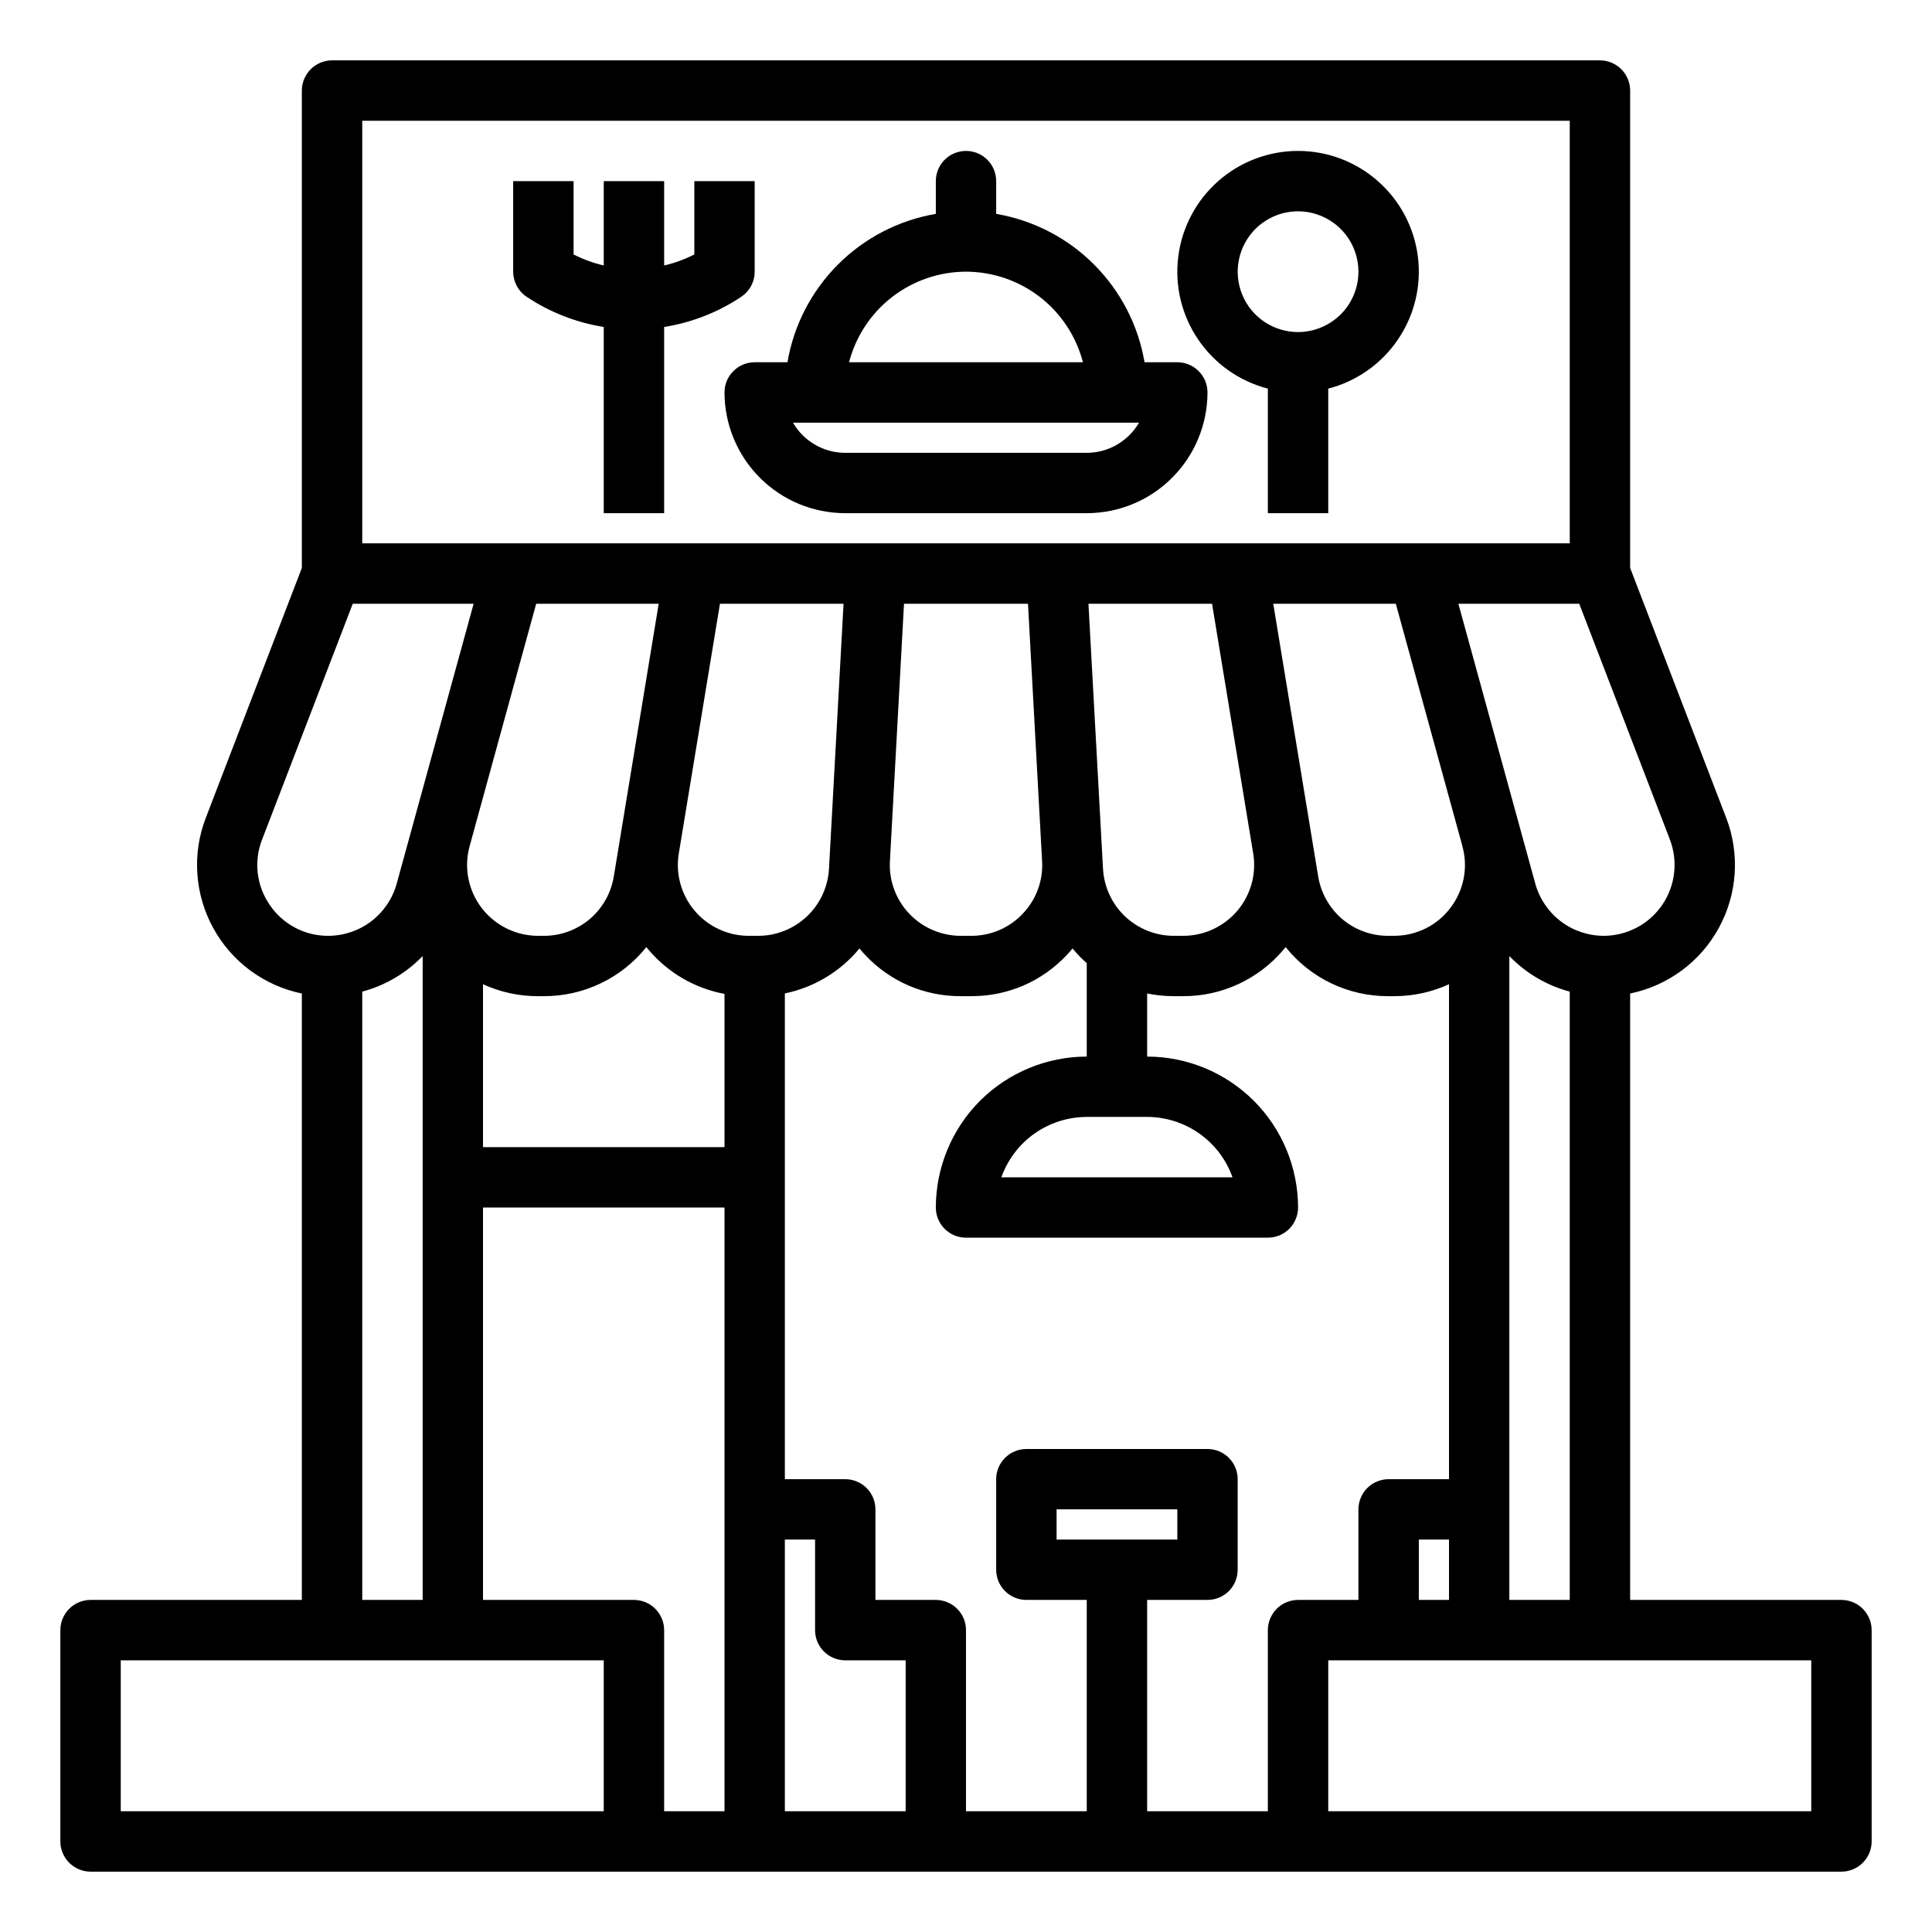
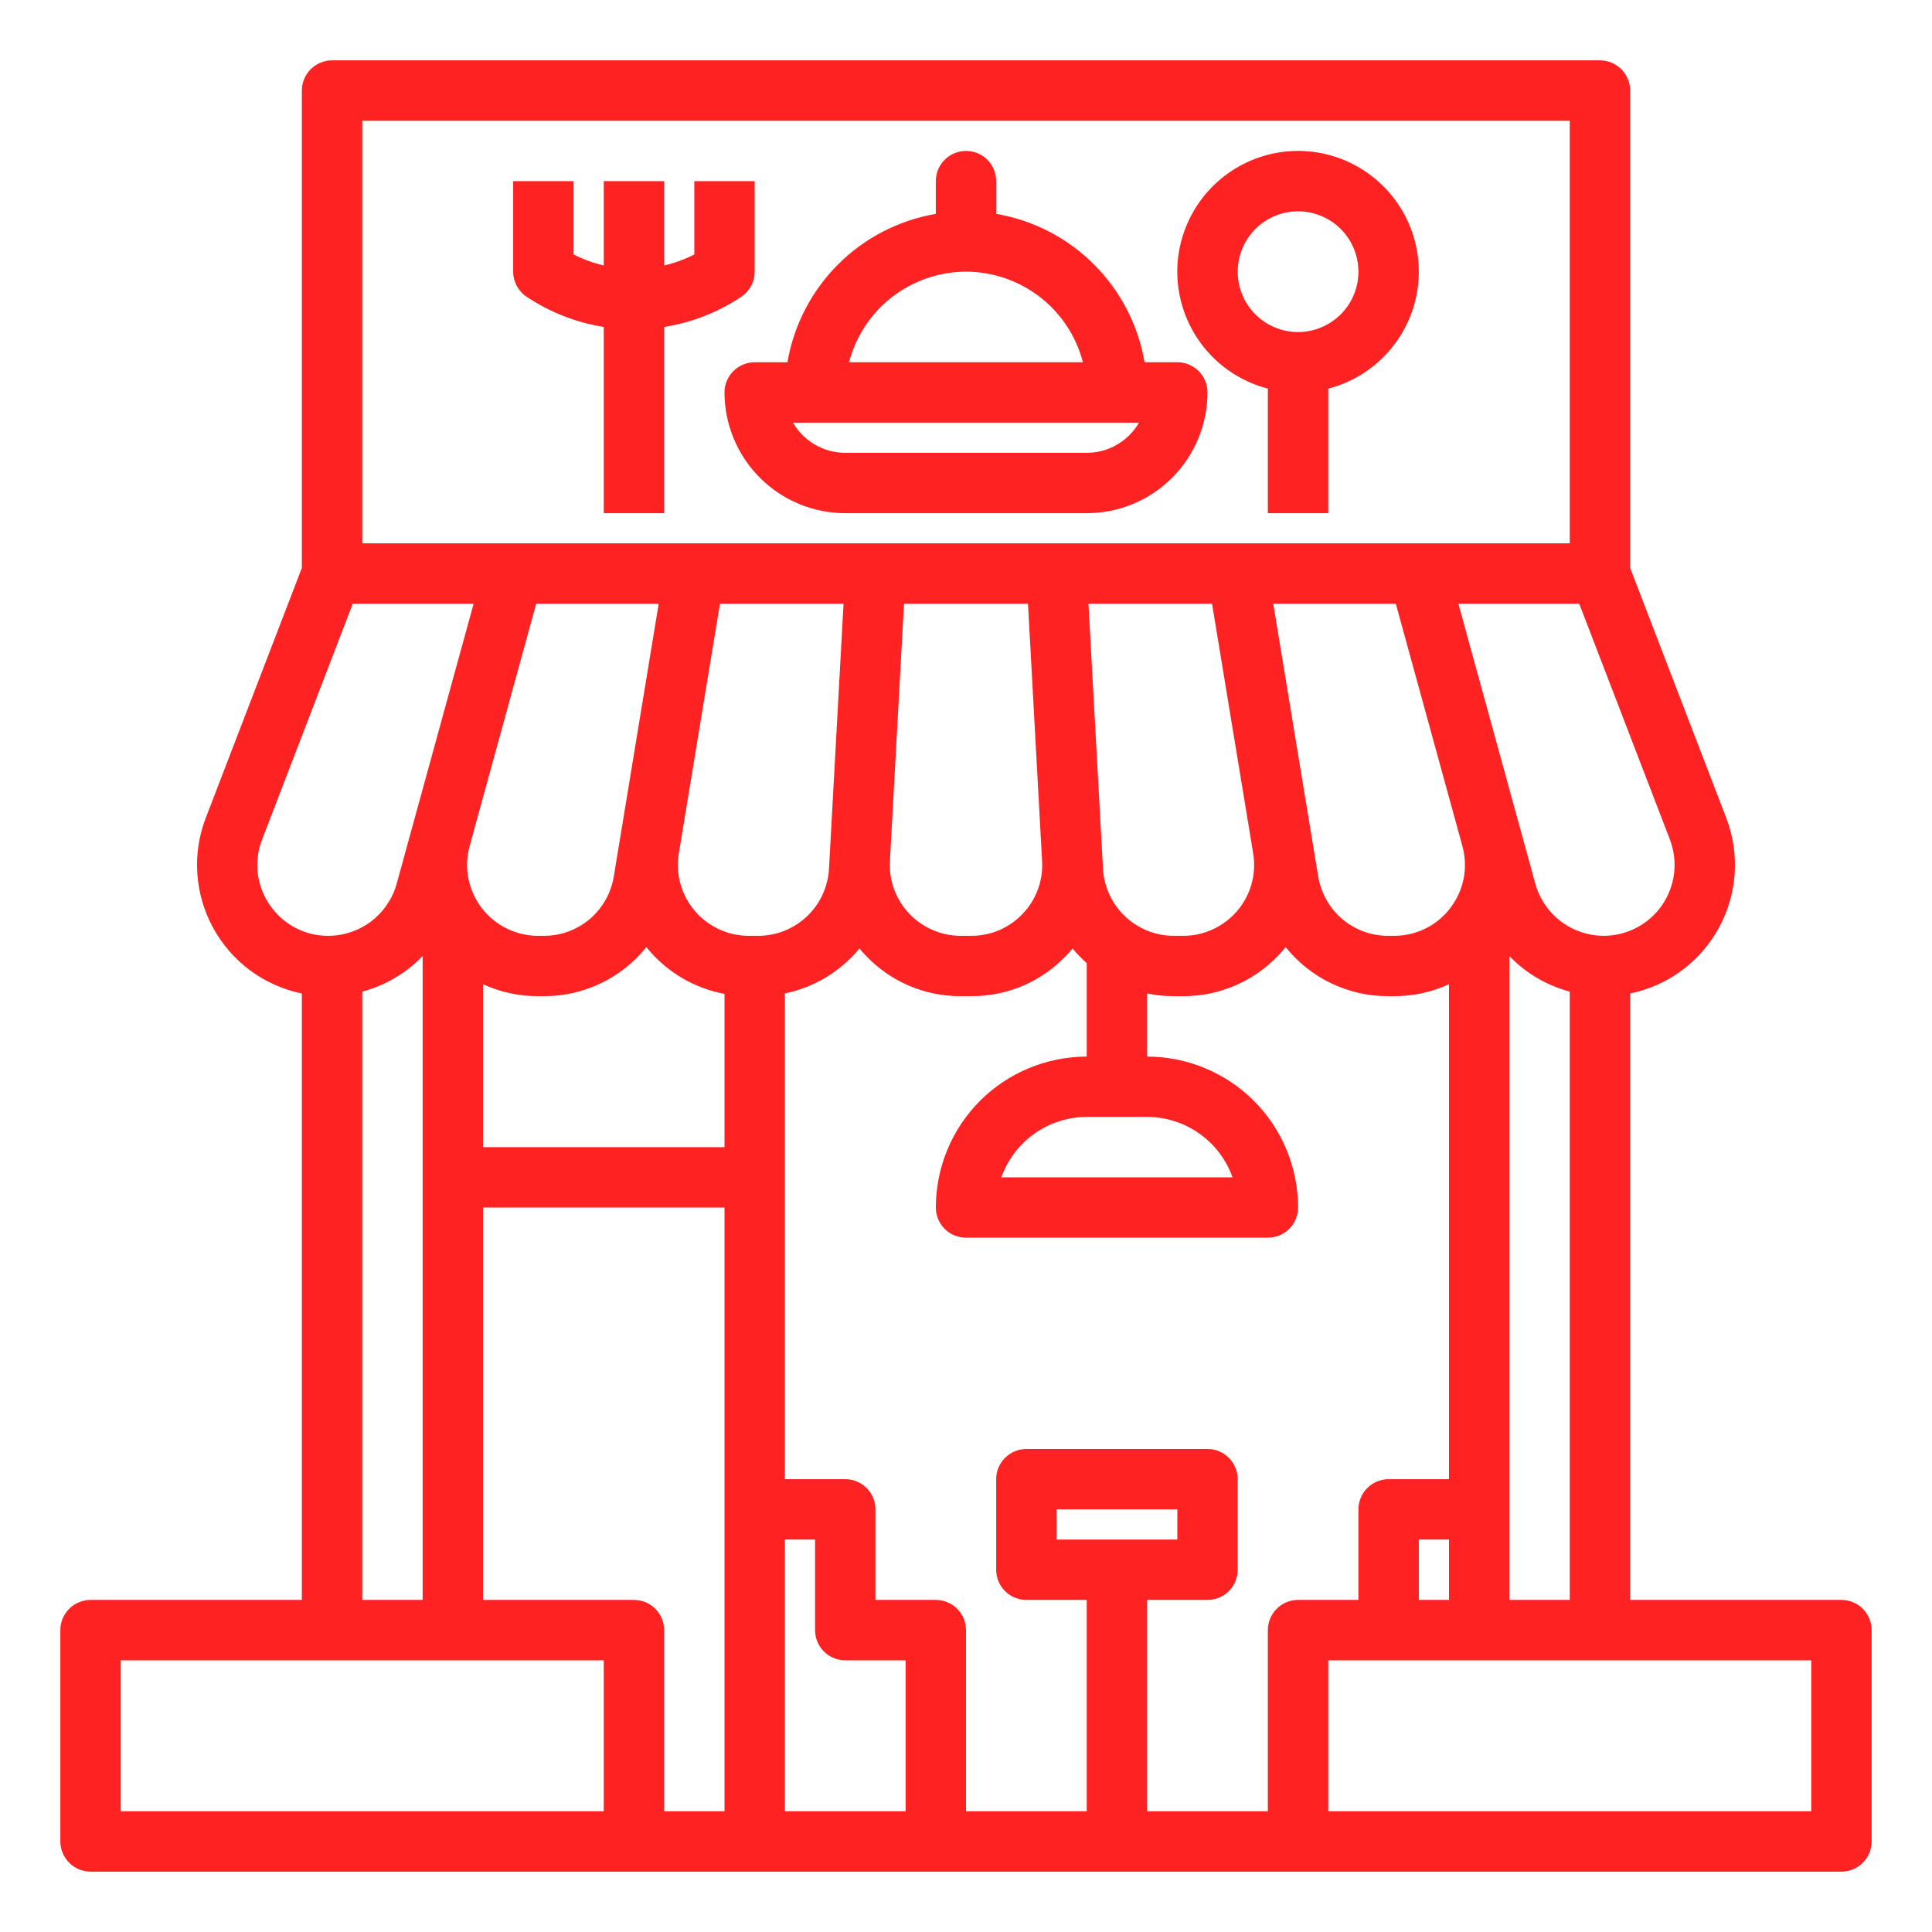
<svg xmlns="http://www.w3.org/2000/svg" width="34" height="34" viewBox="0 0 34 34" fill="none">
-   <path d="M32.406 28.156H28.688V17.484C29.016 17.417 29.326 17.278 29.596 17.079C29.865 16.88 30.088 16.624 30.249 16.329C30.41 16.035 30.505 15.709 30.527 15.375C30.549 15.04 30.499 14.705 30.378 14.392L28.688 9.995V1.594C28.688 1.524 28.674 1.455 28.647 1.39C28.62 1.326 28.581 1.267 28.532 1.218C28.483 1.169 28.424 1.13 28.36 1.103C28.295 1.076 28.226 1.062 28.156 1.062H5.844C5.774 1.062 5.705 1.076 5.64 1.103C5.576 1.13 5.517 1.169 5.468 1.218C5.419 1.267 5.38 1.326 5.353 1.39C5.326 1.455 5.312 1.524 5.312 1.594V9.995L3.622 14.392C3.501 14.705 3.45 15.04 3.473 15.375C3.495 15.709 3.59 16.035 3.751 16.329C3.912 16.624 4.135 16.88 4.404 17.079C4.674 17.278 4.984 17.417 5.312 17.484V28.156H1.594C1.524 28.156 1.455 28.17 1.39 28.197C1.326 28.223 1.267 28.262 1.218 28.312C1.169 28.361 1.13 28.42 1.103 28.484C1.076 28.549 1.062 28.618 1.062 28.688V32.406C1.062 32.476 1.076 32.545 1.103 32.61C1.13 32.674 1.169 32.733 1.218 32.782C1.267 32.831 1.326 32.87 1.39 32.897C1.455 32.924 1.524 32.938 1.594 32.938H32.406C32.476 32.938 32.545 32.924 32.61 32.897C32.674 32.87 32.733 32.831 32.782 32.782C32.831 32.733 32.87 32.674 32.897 32.61C32.924 32.545 32.938 32.476 32.938 32.406V28.688C32.938 28.618 32.924 28.549 32.897 28.484C32.87 28.42 32.831 28.361 32.782 28.312C32.733 28.262 32.674 28.223 32.61 28.197C32.545 28.17 32.476 28.156 32.406 28.156ZM26.562 28.156V16.825C26.853 17.127 27.221 17.343 27.625 17.451V28.156H26.562ZM22.312 28.688V31.875H20.188V28.156H21.25C21.391 28.156 21.526 28.1 21.626 28.001C21.725 27.901 21.781 27.766 21.781 27.625V26.031C21.781 25.89 21.725 25.755 21.626 25.656C21.526 25.556 21.391 25.5 21.25 25.5H18.062C17.922 25.5 17.787 25.556 17.687 25.656C17.587 25.755 17.531 25.89 17.531 26.031V27.625C17.531 27.766 17.587 27.901 17.687 28.001C17.787 28.1 17.922 28.156 18.062 28.156H19.125V31.875H17V28.688C17 28.618 16.986 28.549 16.96 28.484C16.933 28.42 16.894 28.361 16.844 28.312C16.795 28.262 16.736 28.223 16.672 28.197C16.608 28.17 16.538 28.156 16.469 28.156H15.406V26.562C15.406 26.493 15.393 26.424 15.366 26.359C15.339 26.295 15.3 26.236 15.251 26.187C15.201 26.137 15.143 26.098 15.078 26.072C15.014 26.045 14.945 26.031 14.875 26.031H13.812V17.483C14.328 17.376 14.791 17.097 15.125 16.691C15.158 16.732 15.192 16.771 15.229 16.809C15.444 17.038 15.704 17.221 15.992 17.345C16.281 17.469 16.592 17.532 16.906 17.531H17.094C17.408 17.532 17.719 17.469 18.008 17.345C18.296 17.221 18.556 17.038 18.771 16.809C18.808 16.771 18.842 16.732 18.875 16.691C18.951 16.784 19.035 16.87 19.125 16.95V18.594C18.421 18.595 17.745 18.875 17.247 19.372C16.75 19.87 16.47 20.546 16.469 21.25C16.469 21.32 16.483 21.389 16.509 21.453C16.536 21.518 16.575 21.576 16.624 21.626C16.674 21.675 16.732 21.714 16.797 21.741C16.861 21.767 16.93 21.781 17 21.781H22.312C22.382 21.781 22.451 21.767 22.516 21.741C22.58 21.714 22.639 21.675 22.688 21.626C22.738 21.576 22.777 21.518 22.803 21.453C22.83 21.389 22.844 21.32 22.844 21.25C22.843 20.546 22.563 19.87 22.065 19.372C21.567 18.875 20.892 18.595 20.188 18.594V17.483C20.342 17.515 20.499 17.531 20.657 17.531H20.823C21.158 17.532 21.49 17.459 21.794 17.318C22.098 17.177 22.368 16.972 22.585 16.716C22.599 16.7 22.612 16.683 22.625 16.667C22.841 16.937 23.116 17.156 23.428 17.305C23.741 17.455 24.083 17.532 24.43 17.531H24.532C24.866 17.532 25.196 17.46 25.5 17.321V26.031H24.438C24.368 26.031 24.299 26.045 24.234 26.072C24.17 26.098 24.111 26.137 24.062 26.187C24.012 26.236 23.973 26.295 23.947 26.359C23.92 26.424 23.906 26.493 23.906 26.562V28.156H22.844C22.774 28.156 22.705 28.17 22.64 28.197C22.576 28.223 22.517 28.262 22.468 28.312C22.419 28.361 22.38 28.42 22.353 28.484C22.326 28.549 22.312 28.618 22.312 28.688ZM18.594 27.094V26.562H20.719V27.094H18.594ZM8.264 14.893L9.436 10.625H11.592L10.802 15.424C10.754 15.716 10.604 15.982 10.379 16.174C10.153 16.365 9.866 16.47 9.57 16.469H9.468C9.276 16.469 9.087 16.424 8.915 16.339C8.743 16.254 8.593 16.131 8.476 15.978C8.36 15.826 8.28 15.649 8.243 15.46C8.206 15.272 8.213 15.078 8.264 14.893ZM8.5 17.321C8.804 17.46 9.134 17.532 9.468 17.531H9.57C9.917 17.532 10.259 17.455 10.572 17.305C10.884 17.156 11.159 16.937 11.375 16.667C11.388 16.683 11.401 16.7 11.415 16.716C11.758 17.12 12.229 17.394 12.75 17.491V20.188H8.5V17.321ZM13.177 16.469C12.996 16.469 12.817 16.43 12.653 16.353C12.488 16.277 12.342 16.166 12.225 16.028C12.108 15.89 12.023 15.728 11.974 15.554C11.926 15.379 11.916 15.196 11.946 15.018L12.67 10.625H14.845L14.589 15.289C14.571 15.608 14.432 15.908 14.201 16.127C13.969 16.346 13.662 16.469 13.343 16.469H13.177ZM17.999 16.079C17.883 16.203 17.743 16.301 17.587 16.368C17.431 16.435 17.263 16.469 17.094 16.469H16.906C16.737 16.469 16.57 16.434 16.414 16.367C16.258 16.3 16.118 16.203 16.002 16.08C15.885 15.957 15.795 15.812 15.736 15.653C15.677 15.494 15.652 15.325 15.661 15.156L15.909 10.625H18.091L18.339 15.153V15.156C18.349 15.325 18.324 15.494 18.265 15.653C18.207 15.812 18.116 15.957 17.999 16.079ZM19.411 15.289L19.155 10.625H21.33L22.054 15.018C22.084 15.196 22.074 15.379 22.026 15.554C21.977 15.728 21.892 15.89 21.775 16.028C21.657 16.166 21.512 16.277 21.347 16.353C21.183 16.43 21.004 16.469 20.823 16.469H20.657C20.338 16.469 20.031 16.346 19.799 16.127C19.568 15.908 19.429 15.608 19.411 15.289V15.289ZM20.188 19.656C20.517 19.657 20.838 19.759 21.107 19.949C21.376 20.139 21.58 20.408 21.69 20.719H17.622C17.733 20.408 17.936 20.139 18.205 19.949C18.474 19.759 18.796 19.657 19.125 19.656H20.188ZM25.525 15.977C25.409 16.131 25.259 16.255 25.087 16.34C24.914 16.425 24.725 16.469 24.532 16.469H24.43C24.134 16.47 23.847 16.365 23.621 16.174C23.396 15.982 23.246 15.716 23.198 15.424L22.407 10.625H24.564L25.736 14.89C25.736 14.891 25.736 14.892 25.736 14.893C25.787 15.078 25.795 15.272 25.758 15.46C25.721 15.648 25.641 15.825 25.525 15.977ZM24.969 27.094H25.5V28.156H24.969V27.094ZM29.387 14.773C29.459 14.962 29.485 15.166 29.461 15.367C29.438 15.568 29.365 15.76 29.251 15.927C29.136 16.094 28.983 16.231 28.803 16.325C28.624 16.419 28.424 16.469 28.222 16.469C27.949 16.468 27.683 16.378 27.466 16.213C27.249 16.047 27.092 15.815 27.019 15.552L25.665 10.625H27.792L29.387 14.773ZM6.375 2.125H27.625V9.562H6.375V2.125ZM4.749 15.928C4.633 15.761 4.56 15.569 4.536 15.367C4.513 15.166 4.539 14.961 4.613 14.773L6.208 10.625H8.335L6.981 15.552C6.908 15.815 6.751 16.047 6.534 16.213C6.317 16.378 6.051 16.468 5.778 16.469C5.575 16.47 5.375 16.422 5.196 16.327C5.016 16.233 4.863 16.096 4.749 15.928ZM6.375 17.451C6.779 17.343 7.147 17.127 7.438 16.825V28.156H6.375V17.451ZM10.625 31.875H2.125V29.219H10.625V31.875ZM11.156 28.156H8.5V21.25H12.75V31.875H11.688V28.688C11.688 28.618 11.674 28.549 11.647 28.484C11.62 28.42 11.581 28.361 11.532 28.312C11.483 28.262 11.424 28.223 11.36 28.197C11.295 28.17 11.226 28.156 11.156 28.156ZM13.812 27.094H14.344V28.688C14.344 28.757 14.357 28.826 14.384 28.891C14.411 28.955 14.45 29.014 14.499 29.063C14.549 29.113 14.607 29.152 14.672 29.178C14.736 29.205 14.805 29.219 14.875 29.219H15.938V31.875H13.812V27.094ZM31.875 31.875H23.375V29.219H31.875V31.875Z" fill="black" />
-   <path d="M20.719 6.375H20.142C20.031 5.723 19.72 5.122 19.252 4.654C18.785 4.186 18.183 3.875 17.531 3.764V3.188C17.531 3.047 17.475 2.911 17.376 2.812C17.276 2.712 17.141 2.656 17 2.656C16.859 2.656 16.724 2.712 16.624 2.812C16.525 2.911 16.469 3.047 16.469 3.188V3.764C15.817 3.875 15.215 4.186 14.748 4.654C14.28 5.122 13.969 5.723 13.858 6.375H13.281C13.14 6.375 13.005 6.431 12.906 6.531C12.806 6.63 12.75 6.765 12.75 6.906C12.751 7.47 12.975 8.01 13.373 8.408C13.771 8.807 14.312 9.031 14.875 9.031H19.125C19.688 9.031 20.229 8.807 20.627 8.408C21.025 8.01 21.249 7.47 21.25 6.906C21.25 6.765 21.194 6.63 21.094 6.531C20.995 6.431 20.86 6.375 20.719 6.375ZM17 4.781C17.471 4.782 17.928 4.939 18.301 5.227C18.673 5.515 18.939 5.919 19.058 6.375H14.942C15.061 5.919 15.327 5.515 15.699 5.227C16.072 4.939 16.529 4.782 17 4.781ZM19.125 7.969H14.875C14.688 7.969 14.505 7.92 14.344 7.826C14.182 7.733 14.048 7.599 13.955 7.438H20.045C19.952 7.599 19.817 7.733 19.656 7.826C19.495 7.92 19.311 7.969 19.125 7.969Z" fill="black" />
-   <path d="M13.045 5.223C13.117 5.175 13.177 5.109 13.218 5.032C13.26 4.955 13.281 4.869 13.281 4.781V3.188H12.219V4.478C12.05 4.564 11.872 4.629 11.688 4.672V3.188H10.625V4.672C10.441 4.629 10.262 4.564 10.094 4.478V3.188H9.031V4.781C9.031 4.869 9.053 4.955 9.094 5.032C9.135 5.109 9.195 5.175 9.268 5.223C9.677 5.496 10.14 5.677 10.625 5.754V9.031H11.688V5.754C12.173 5.677 12.636 5.496 13.045 5.223Z" fill="black" />
-   <path d="M22.844 2.656C22.326 2.656 21.827 2.845 21.439 3.187C21.051 3.529 20.801 4.001 20.736 4.514C20.67 5.027 20.795 5.546 21.085 5.974C21.375 6.402 21.812 6.71 22.312 6.839V9.031H23.375V6.839C23.876 6.71 24.312 6.402 24.602 5.974C24.893 5.546 25.017 5.027 24.952 4.514C24.887 4.001 24.637 3.529 24.248 3.187C23.86 2.845 23.361 2.656 22.844 2.656ZM22.844 5.844C22.634 5.844 22.428 5.781 22.253 5.665C22.079 5.548 21.942 5.382 21.862 5.188C21.782 4.994 21.761 4.78 21.802 4.574C21.843 4.368 21.944 4.179 22.092 4.03C22.241 3.881 22.43 3.78 22.636 3.739C22.843 3.698 23.056 3.719 23.25 3.8C23.444 3.88 23.61 4.016 23.727 4.191C23.844 4.366 23.906 4.571 23.906 4.781C23.906 5.063 23.794 5.333 23.595 5.532C23.395 5.731 23.125 5.843 22.844 5.844Z" fill="black" />
+   <path d="M32.406 28.156H28.688V17.484C29.016 17.417 29.326 17.278 29.596 17.079C29.865 16.88 30.088 16.624 30.249 16.329C30.41 16.035 30.505 15.709 30.527 15.375C30.549 15.04 30.499 14.705 30.378 14.392L28.688 9.995V1.594C28.688 1.524 28.674 1.455 28.647 1.39C28.62 1.326 28.581 1.267 28.532 1.218C28.483 1.169 28.424 1.13 28.36 1.103C28.295 1.076 28.226 1.062 28.156 1.062H5.844C5.774 1.062 5.705 1.076 5.64 1.103C5.576 1.13 5.517 1.169 5.468 1.218C5.419 1.267 5.38 1.326 5.353 1.39C5.326 1.455 5.312 1.524 5.312 1.594V9.995L3.622 14.392C3.501 14.705 3.45 15.04 3.473 15.375C3.495 15.709 3.59 16.035 3.751 16.329C3.912 16.624 4.135 16.88 4.404 17.079C4.674 17.278 4.984 17.417 5.312 17.484V28.156H1.594C1.524 28.156 1.455 28.17 1.39 28.197C1.326 28.223 1.267 28.262 1.218 28.312C1.169 28.361 1.13 28.42 1.103 28.484C1.076 28.549 1.062 28.618 1.062 28.688V32.406C1.062 32.476 1.076 32.545 1.103 32.61C1.13 32.674 1.169 32.733 1.218 32.782C1.267 32.831 1.326 32.87 1.39 32.897C1.455 32.924 1.524 32.938 1.594 32.938H32.406C32.476 32.938 32.545 32.924 32.61 32.897C32.674 32.87 32.733 32.831 32.782 32.782C32.831 32.733 32.87 32.674 32.897 32.61C32.924 32.545 32.938 32.476 32.938 32.406V28.688C32.938 28.618 32.924 28.549 32.897 28.484C32.87 28.42 32.831 28.361 32.782 28.312C32.733 28.262 32.674 28.223 32.61 28.197C32.545 28.17 32.476 28.156 32.406 28.156ZM26.562 28.156V16.825C26.853 17.127 27.221 17.343 27.625 17.451V28.156H26.562ZM22.312 28.688V31.875H20.188V28.156H21.25C21.391 28.156 21.526 28.1 21.626 28.001C21.725 27.901 21.781 27.766 21.781 27.625V26.031C21.781 25.89 21.725 25.755 21.626 25.656C21.526 25.556 21.391 25.5 21.25 25.5H18.062C17.922 25.5 17.787 25.556 17.687 25.656C17.587 25.755 17.531 25.89 17.531 26.031V27.625C17.531 27.766 17.587 27.901 17.687 28.001C17.787 28.1 17.922 28.156 18.062 28.156H19.125V31.875H17V28.688C17 28.618 16.986 28.549 16.96 28.484C16.933 28.42 16.894 28.361 16.844 28.312C16.795 28.262 16.736 28.223 16.672 28.197C16.608 28.17 16.538 28.156 16.469 28.156H15.406V26.562C15.406 26.493 15.393 26.424 15.366 26.359C15.339 26.295 15.3 26.236 15.251 26.187C15.201 26.137 15.143 26.098 15.078 26.072C15.014 26.045 14.945 26.031 14.875 26.031H13.812V17.483C14.328 17.376 14.791 17.097 15.125 16.691C15.158 16.732 15.192 16.771 15.229 16.809C15.444 17.038 15.704 17.221 15.992 17.345C16.281 17.469 16.592 17.532 16.906 17.531H17.094C17.408 17.532 17.719 17.469 18.008 17.345C18.296 17.221 18.556 17.038 18.771 16.809C18.808 16.771 18.842 16.732 18.875 16.691C18.951 16.784 19.035 16.87 19.125 16.95V18.594C18.421 18.595 17.745 18.875 17.247 19.372C16.75 19.87 16.47 20.546 16.469 21.25C16.469 21.32 16.483 21.389 16.509 21.453C16.536 21.518 16.575 21.576 16.624 21.626C16.674 21.675 16.732 21.714 16.797 21.741C16.861 21.767 16.93 21.781 17 21.781H22.312C22.382 21.781 22.451 21.767 22.516 21.741C22.58 21.714 22.639 21.675 22.688 21.626C22.738 21.576 22.777 21.518 22.803 21.453C22.83 21.389 22.844 21.32 22.844 21.25C22.843 20.546 22.563 19.87 22.065 19.372C21.567 18.875 20.892 18.595 20.188 18.594V17.483C20.342 17.515 20.499 17.531 20.657 17.531H20.823C21.158 17.532 21.49 17.459 21.794 17.318C22.098 17.177 22.368 16.972 22.585 16.716C22.599 16.7 22.612 16.683 22.625 16.667C22.841 16.937 23.116 17.156 23.428 17.305C23.741 17.455 24.083 17.532 24.43 17.531H24.532C24.866 17.532 25.196 17.46 25.5 17.321V26.031H24.438C24.368 26.031 24.299 26.045 24.234 26.072C24.17 26.098 24.111 26.137 24.062 26.187C24.012 26.236 23.973 26.295 23.947 26.359C23.92 26.424 23.906 26.493 23.906 26.562V28.156H22.844C22.774 28.156 22.705 28.17 22.64 28.197C22.576 28.223 22.517 28.262 22.468 28.312C22.419 28.361 22.38 28.42 22.353 28.484C22.326 28.549 22.312 28.618 22.312 28.688ZM18.594 27.094V26.562H20.719V27.094H18.594ZM8.264 14.893L9.436 10.625H11.592L10.802 15.424C10.754 15.716 10.604 15.982 10.379 16.174C10.153 16.365 9.866 16.47 9.57 16.469H9.468C9.276 16.469 9.087 16.424 8.915 16.339C8.743 16.254 8.593 16.131 8.476 15.978C8.36 15.826 8.28 15.649 8.243 15.46C8.206 15.272 8.213 15.078 8.264 14.893ZM8.5 17.321C8.804 17.46 9.134 17.532 9.468 17.531H9.57C9.917 17.532 10.259 17.455 10.572 17.305C10.884 17.156 11.159 16.937 11.375 16.667C11.388 16.683 11.401 16.7 11.415 16.716C11.758 17.12 12.229 17.394 12.75 17.491V20.188H8.5V17.321ZM13.177 16.469C12.996 16.469 12.817 16.43 12.653 16.353C12.488 16.277 12.342 16.166 12.225 16.028C12.108 15.89 12.023 15.728 11.974 15.554C11.926 15.379 11.916 15.196 11.946 15.018L12.67 10.625H14.845L14.589 15.289C14.571 15.608 14.432 15.908 14.201 16.127C13.969 16.346 13.662 16.469 13.343 16.469H13.177ZM17.999 16.079C17.883 16.203 17.743 16.301 17.587 16.368C17.431 16.435 17.263 16.469 17.094 16.469H16.906C16.737 16.469 16.57 16.434 16.414 16.367C16.258 16.3 16.118 16.203 16.002 16.08C15.885 15.957 15.795 15.812 15.736 15.653C15.677 15.494 15.652 15.325 15.661 15.156L15.909 10.625H18.091L18.339 15.153V15.156C18.349 15.325 18.324 15.494 18.265 15.653C18.207 15.812 18.116 15.957 17.999 16.079ZM19.411 15.289L19.155 10.625H21.33L22.054 15.018C22.084 15.196 22.074 15.379 22.026 15.554C21.977 15.728 21.892 15.89 21.775 16.028C21.657 16.166 21.512 16.277 21.347 16.353C21.183 16.43 21.004 16.469 20.823 16.469H20.657C20.338 16.469 20.031 16.346 19.799 16.127C19.568 15.908 19.429 15.608 19.411 15.289V15.289ZM20.188 19.656C20.517 19.657 20.838 19.759 21.107 19.949C21.376 20.139 21.58 20.408 21.69 20.719H17.622C17.733 20.408 17.936 20.139 18.205 19.949C18.474 19.759 18.796 19.657 19.125 19.656H20.188ZM25.525 15.977C25.409 16.131 25.259 16.255 25.087 16.34C24.914 16.425 24.725 16.469 24.532 16.469H24.43C24.134 16.47 23.847 16.365 23.621 16.174C23.396 15.982 23.246 15.716 23.198 15.424L22.407 10.625H24.564L25.736 14.89C25.736 14.891 25.736 14.892 25.736 14.893C25.787 15.078 25.795 15.272 25.758 15.46C25.721 15.648 25.641 15.825 25.525 15.977ZM24.969 27.094H25.5V28.156H24.969V27.094ZM29.387 14.773C29.459 14.962 29.485 15.166 29.461 15.367C29.438 15.568 29.365 15.76 29.251 15.927C29.136 16.094 28.983 16.231 28.803 16.325C28.624 16.419 28.424 16.469 28.222 16.469C27.949 16.468 27.683 16.378 27.466 16.213C27.249 16.047 27.092 15.815 27.019 15.552L25.665 10.625H27.792L29.387 14.773ZM6.375 2.125H27.625V9.562H6.375V2.125ZM4.749 15.928C4.633 15.761 4.56 15.569 4.536 15.367C4.513 15.166 4.539 14.961 4.613 14.773L6.208 10.625H8.335L6.981 15.552C6.908 15.815 6.751 16.047 6.534 16.213C6.317 16.378 6.051 16.468 5.778 16.469C5.575 16.47 5.375 16.422 5.196 16.327C5.016 16.233 4.863 16.096 4.749 15.928ZM6.375 17.451C6.779 17.343 7.147 17.127 7.438 16.825V28.156H6.375V17.451ZM10.625 31.875H2.125V29.219H10.625V31.875ZM11.156 28.156H8.5V21.25H12.75V31.875H11.688V28.688C11.688 28.618 11.674 28.549 11.647 28.484C11.62 28.42 11.581 28.361 11.532 28.312C11.483 28.262 11.424 28.223 11.36 28.197C11.295 28.17 11.226 28.156 11.156 28.156ZM13.812 27.094H14.344V28.688C14.344 28.757 14.357 28.826 14.384 28.891C14.411 28.955 14.45 29.014 14.499 29.063C14.549 29.113 14.607 29.152 14.672 29.178C14.736 29.205 14.805 29.219 14.875 29.219H15.938V31.875H13.812V27.094ZM31.875 31.875H23.375V29.219H31.875V31.875Z" fill="#FF2222" />
+   <path d="M20.719 6.375H20.142C20.031 5.723 19.72 5.122 19.252 4.654C18.785 4.186 18.183 3.875 17.531 3.764V3.188C17.531 3.047 17.475 2.911 17.376 2.812C17.276 2.712 17.141 2.656 17 2.656C16.859 2.656 16.724 2.712 16.624 2.812C16.525 2.911 16.469 3.047 16.469 3.188V3.764C15.817 3.875 15.215 4.186 14.748 4.654C14.28 5.122 13.969 5.723 13.858 6.375H13.281C13.14 6.375 13.005 6.431 12.906 6.531C12.806 6.63 12.75 6.765 12.75 6.906C12.751 7.47 12.975 8.01 13.373 8.408C13.771 8.807 14.312 9.031 14.875 9.031H19.125C19.688 9.031 20.229 8.807 20.627 8.408C21.025 8.01 21.249 7.47 21.25 6.906C21.25 6.765 21.194 6.63 21.094 6.531C20.995 6.431 20.86 6.375 20.719 6.375ZM17 4.781C17.471 4.782 17.928 4.939 18.301 5.227C18.673 5.515 18.939 5.919 19.058 6.375H14.942C15.061 5.919 15.327 5.515 15.699 5.227C16.072 4.939 16.529 4.782 17 4.781ZM19.125 7.969H14.875C14.688 7.969 14.505 7.92 14.344 7.826C14.182 7.733 14.048 7.599 13.955 7.438H20.045C19.952 7.599 19.817 7.733 19.656 7.826C19.495 7.92 19.311 7.969 19.125 7.969Z" fill="#FF2222" />
+   <path d="M13.045 5.223C13.117 5.175 13.177 5.109 13.218 5.032C13.26 4.955 13.281 4.869 13.281 4.781V3.188H12.219V4.478C12.05 4.564 11.872 4.629 11.688 4.672V3.188H10.625V4.672C10.441 4.629 10.262 4.564 10.094 4.478V3.188H9.031V4.781C9.031 4.869 9.053 4.955 9.094 5.032C9.135 5.109 9.195 5.175 9.268 5.223C9.677 5.496 10.14 5.677 10.625 5.754V9.031H11.688V5.754C12.173 5.677 12.636 5.496 13.045 5.223Z" fill="#FF2222" />
+   <path d="M22.844 2.656C22.326 2.656 21.827 2.845 21.439 3.187C21.051 3.529 20.801 4.001 20.735 4.514C20.67 5.027 20.795 5.546 21.085 5.974C21.375 6.402 21.812 6.71 22.312 6.839V9.031H23.375V6.839C23.876 6.71 24.312 6.402 24.602 5.974C24.893 5.546 25.017 5.027 24.952 4.514C24.887 4.001 24.636 3.529 24.248 3.187C23.86 2.845 23.361 2.656 22.844 2.656ZM22.844 5.844C22.634 5.844 22.428 5.781 22.253 5.665C22.079 5.548 21.942 5.382 21.862 5.188C21.782 4.994 21.761 4.78 21.802 4.574C21.843 4.368 21.944 4.179 22.092 4.03C22.241 3.881 22.43 3.78 22.636 3.739C22.842 3.698 23.056 3.719 23.25 3.8C23.444 3.88 23.61 4.016 23.727 4.191C23.844 4.366 23.906 4.571 23.906 4.781C23.906 5.063 23.794 5.333 23.595 5.532C23.395 5.731 23.125 5.843 22.844 5.844Z" fill="#FF2222" />
</svg>
